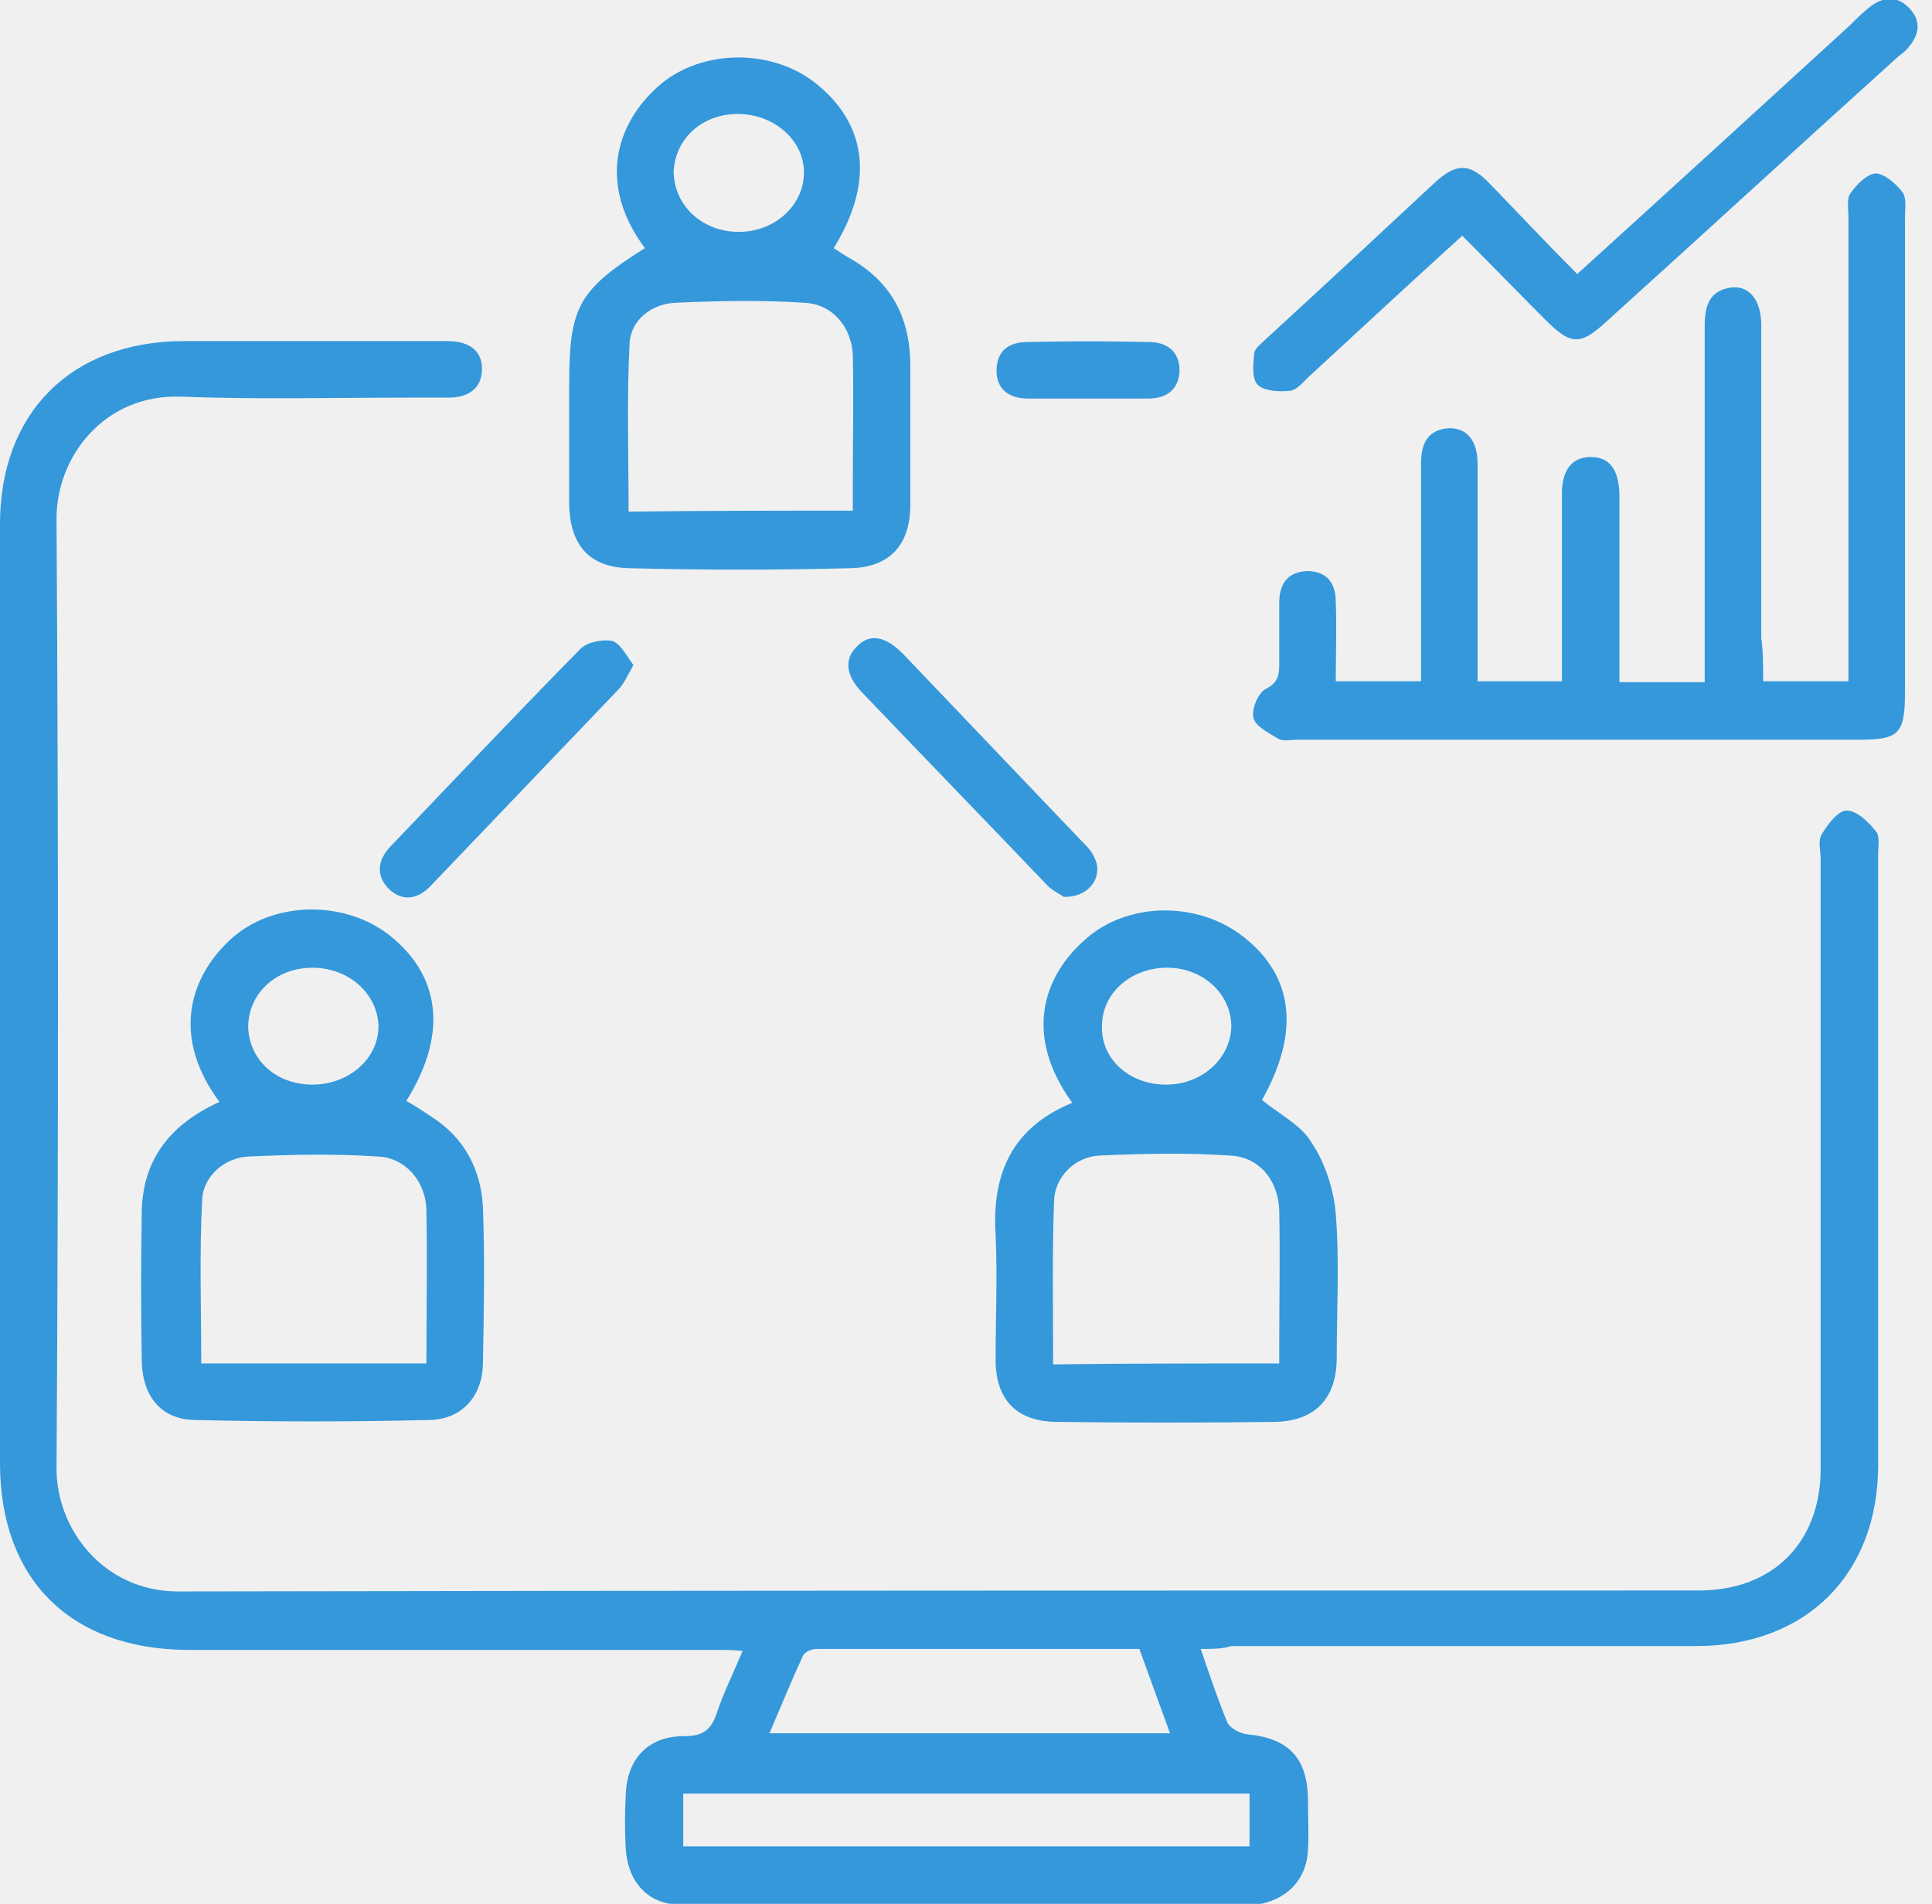
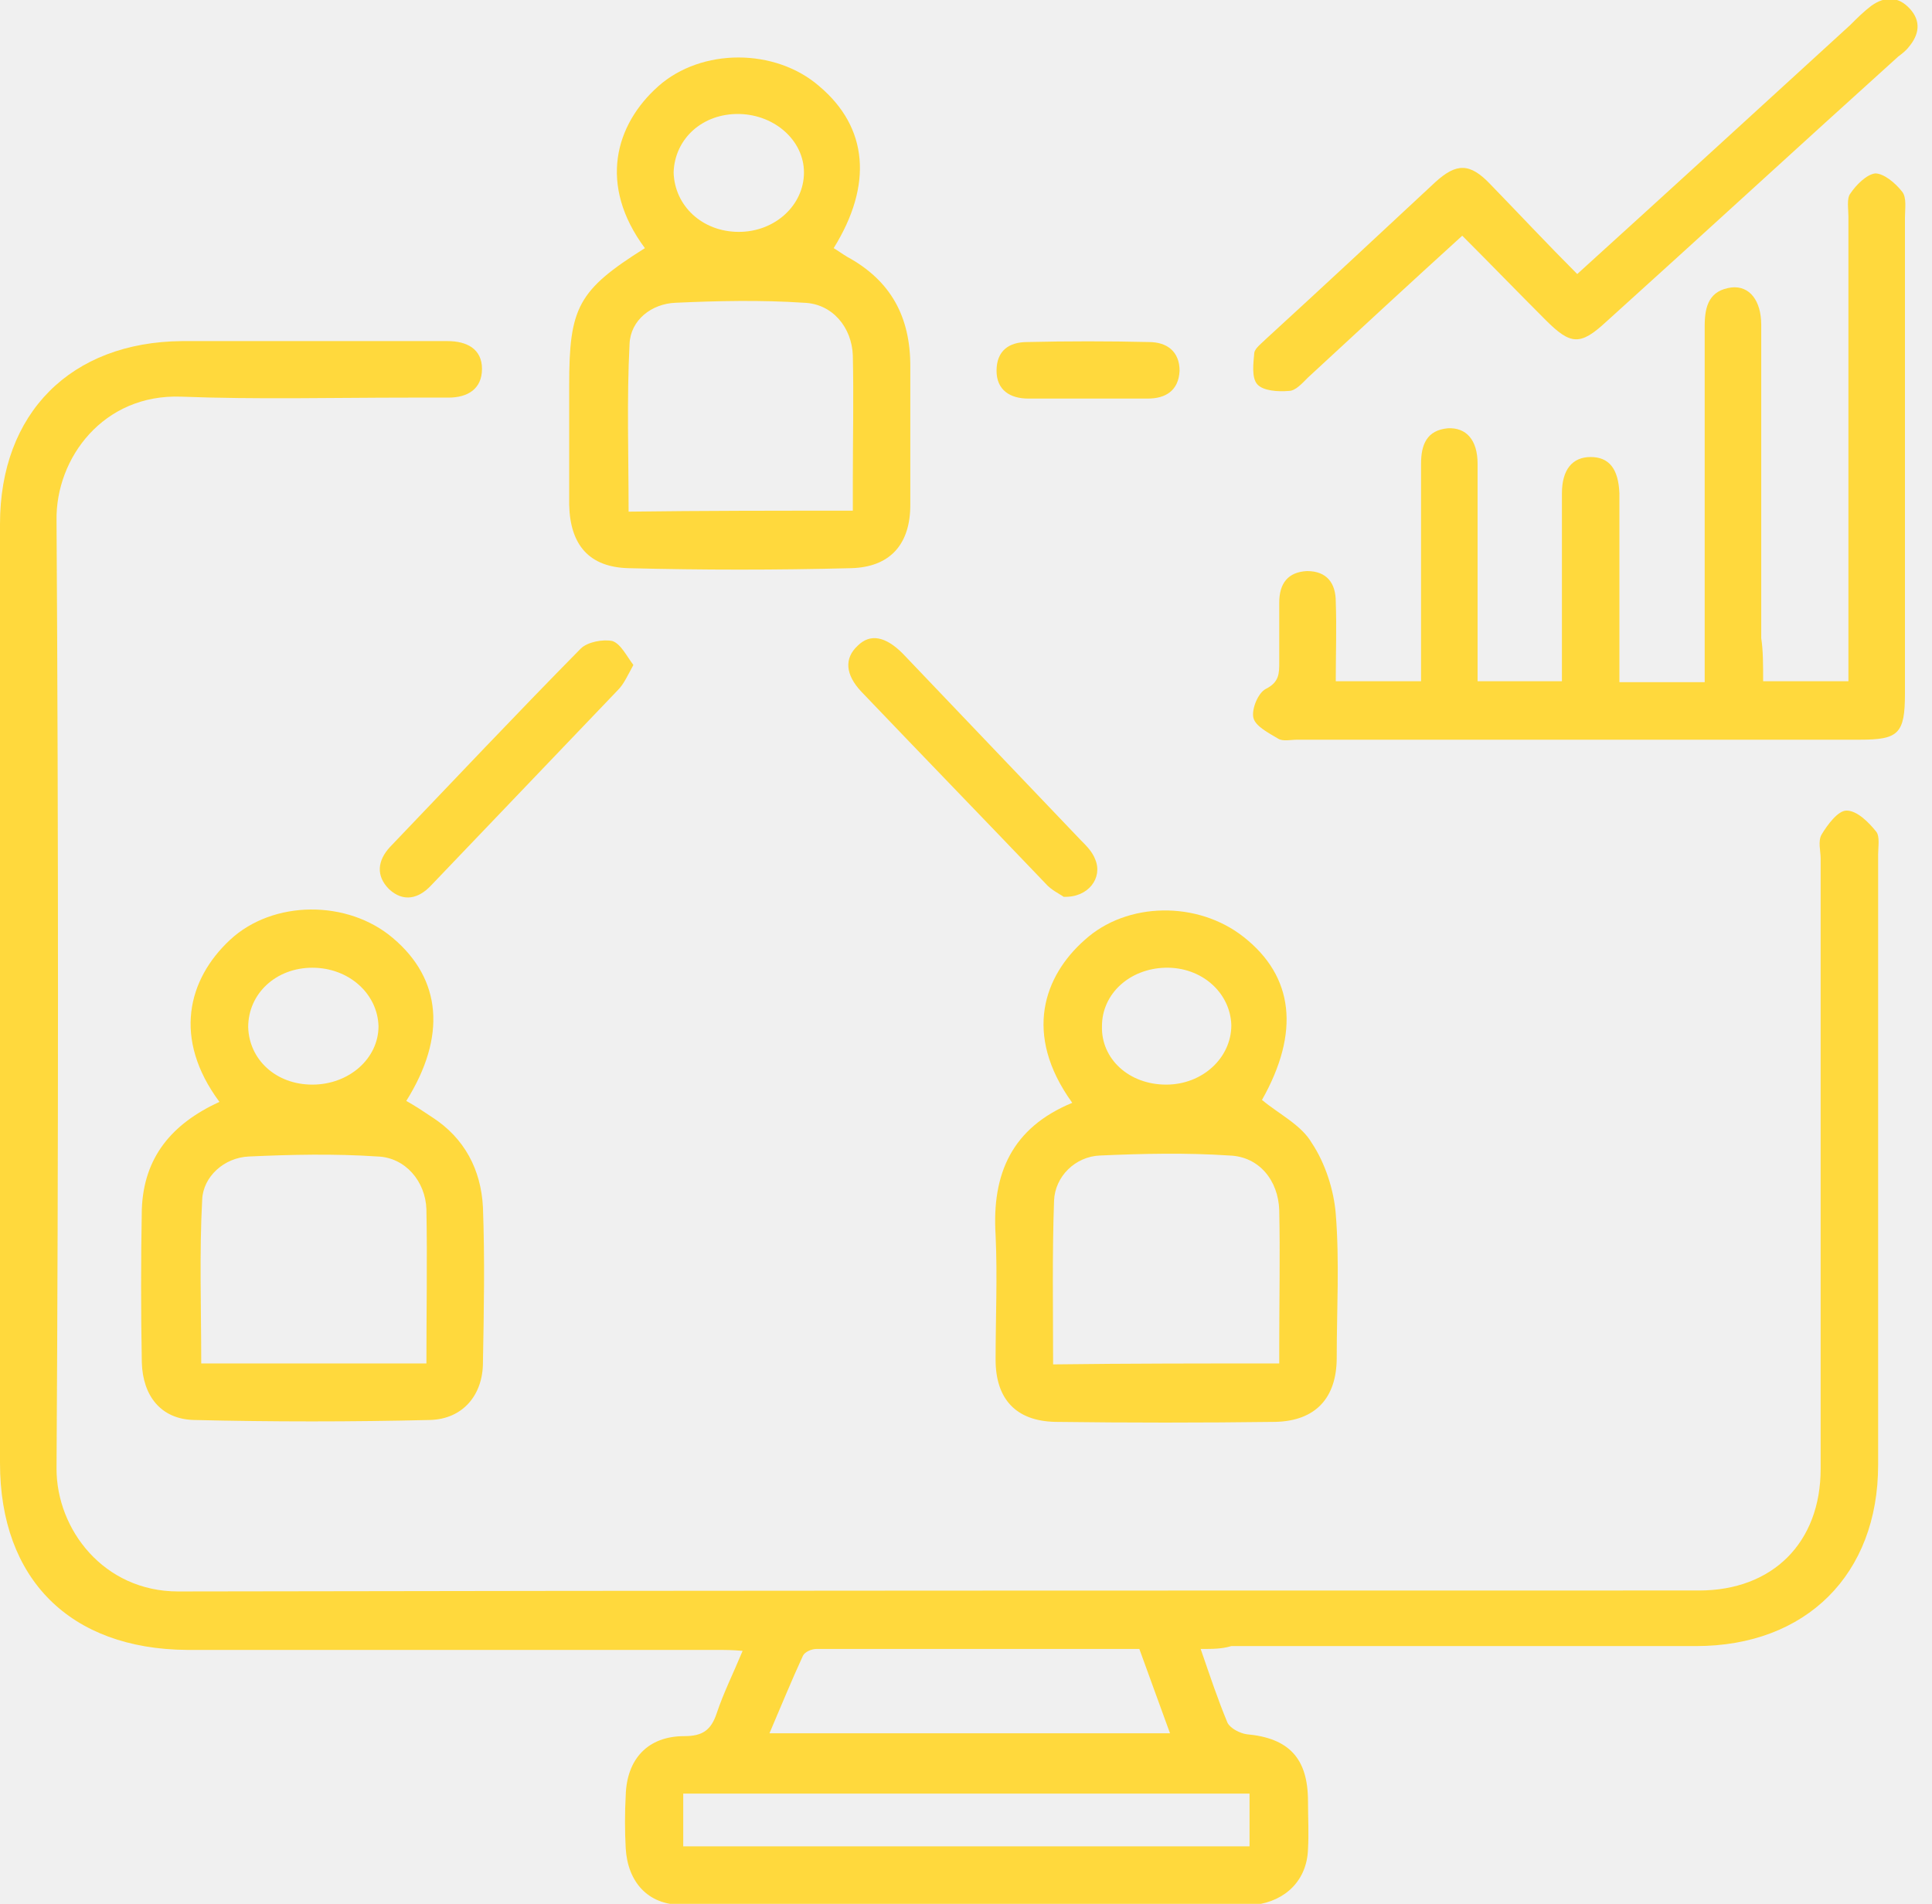
<svg xmlns="http://www.w3.org/2000/svg" width="69" height="68" viewBox="0 0 69 68" fill="none">
  <g clip-path="url(#clip0)">
-     <path d="M42.881 58.897C43.223 59.889 43.497 60.711 43.839 61.532C43.942 61.737 44.284 61.908 44.523 61.943C46.029 62.079 46.714 62.798 46.714 64.338C46.714 64.92 46.748 65.467 46.714 66.049C46.679 67.144 45.926 67.897 44.831 68.034C44.797 68.034 44.763 68.034 44.763 68.034C37.953 68.034 31.142 68.034 24.332 68.034C23.134 68.034 22.416 67.213 22.347 66.015C22.313 65.399 22.313 64.749 22.347 64.133C22.381 62.832 23.134 62.011 24.435 62.011C25.085 62.011 25.393 61.806 25.598 61.19C25.838 60.471 26.18 59.786 26.522 58.965C26.146 58.931 25.872 58.931 25.564 58.931C19.267 58.931 12.97 58.931 6.673 58.931C2.498 58.897 0 56.398 0 52.258C0 41.067 0 29.91 0 18.72C0 14.75 2.532 12.217 6.502 12.183C9.548 12.183 12.594 12.183 15.64 12.183C15.742 12.183 15.879 12.183 15.982 12.183C16.666 12.183 17.214 12.457 17.214 13.176C17.214 13.894 16.701 14.202 16.016 14.202C15.537 14.202 15.058 14.202 14.579 14.202C11.875 14.202 9.172 14.271 6.468 14.168C3.696 14.065 1.985 16.358 2.019 18.583C2.088 29.876 2.088 41.169 2.019 52.463C2.019 54.619 3.696 56.843 6.365 56.843C24.469 56.809 42.573 56.809 60.676 56.809C63.312 56.809 65.023 55.098 65.023 52.463C65.023 45.208 65.023 37.918 65.023 30.663C65.023 30.389 64.92 30.047 65.057 29.808C65.262 29.465 65.639 28.952 65.947 28.952C66.323 28.952 66.734 29.363 67.008 29.705C67.144 29.876 67.076 30.253 67.076 30.526C67.076 37.782 67.076 45.071 67.076 52.326C67.076 56.227 64.509 58.794 60.574 58.794C55.03 58.794 49.52 58.794 43.976 58.794C43.634 58.897 43.326 58.897 42.881 58.897ZM24.401 65.947C31.211 65.947 37.919 65.947 44.626 65.947C44.626 65.262 44.626 64.646 44.626 64.064C37.85 64.064 31.142 64.064 24.401 64.064C24.401 64.715 24.401 65.296 24.401 65.947ZM40.691 58.897C36.823 58.897 32.99 58.897 29.157 58.897C28.986 58.897 28.747 58.999 28.678 59.136C28.268 60.026 27.891 60.95 27.481 61.908C32.306 61.908 36.995 61.908 41.786 61.908C41.409 60.882 41.067 59.923 40.691 58.897Z" fill="#3498db" />
-     <path d="M62.969 24.332C64.03 24.332 64.954 24.332 66.015 24.332C66.015 23.956 66.015 23.648 66.015 23.306C66.015 18.104 66.015 12.936 66.015 7.734C66.015 7.461 65.947 7.084 66.084 6.913C66.289 6.605 66.665 6.229 66.973 6.194C67.281 6.194 67.692 6.537 67.932 6.845C68.103 7.05 68.034 7.461 68.034 7.769C68.034 13.45 68.034 19.13 68.034 24.777C68.034 26.215 67.795 26.42 66.426 26.42C59.718 26.42 53.011 26.42 46.337 26.42C46.098 26.42 45.824 26.488 45.653 26.386C45.311 26.18 44.831 25.941 44.763 25.633C44.695 25.325 44.934 24.743 45.208 24.606C45.687 24.366 45.687 24.058 45.687 23.648C45.687 22.929 45.687 22.21 45.687 21.526C45.687 20.841 45.995 20.431 46.679 20.397C47.398 20.397 47.706 20.841 47.706 21.492C47.74 22.416 47.706 23.374 47.706 24.332C48.733 24.332 49.691 24.332 50.752 24.332C50.752 23.716 50.752 23.169 50.752 22.621C50.752 20.602 50.752 18.583 50.752 16.564C50.752 15.879 50.957 15.366 51.71 15.297C52.36 15.263 52.771 15.708 52.771 16.564C52.771 19.13 52.771 21.697 52.771 24.332C53.764 24.332 54.722 24.332 55.783 24.332C55.783 23.819 55.783 23.271 55.783 22.758C55.783 21.047 55.783 19.336 55.783 17.625C55.783 16.769 56.159 16.324 56.809 16.324C57.46 16.324 57.802 16.735 57.836 17.625C57.836 19.849 57.836 22.074 57.836 24.366C58.863 24.366 59.787 24.366 60.882 24.366C60.882 24.093 60.882 23.785 60.882 23.511C60.882 19.541 60.882 15.571 60.882 11.636C60.882 10.917 61.053 10.37 61.84 10.267C62.49 10.198 62.901 10.746 62.901 11.601C62.901 15.332 62.901 19.062 62.901 22.792C62.969 23.237 62.969 23.716 62.969 24.332Z" fill="#3498db" />
-     <path d="M38.295 39.39C36.515 36.926 37.303 34.839 38.74 33.572C40.246 32.203 42.778 32.169 44.421 33.47C46.2 34.873 46.44 36.858 45.071 39.287C45.687 39.801 46.474 40.177 46.851 40.827C47.33 41.546 47.638 42.504 47.706 43.36C47.843 45.071 47.74 46.782 47.74 48.493C47.74 49.931 46.987 50.752 45.55 50.786C42.915 50.82 40.314 50.82 37.679 50.786C36.276 50.752 35.557 49.965 35.557 48.562C35.557 47.09 35.626 45.584 35.557 44.113C35.42 41.923 36.139 40.28 38.295 39.39ZM45.687 48.699C45.687 48.391 45.687 48.219 45.687 48.014C45.687 46.406 45.721 44.831 45.687 43.223C45.653 42.162 44.968 41.307 43.907 41.272C42.367 41.17 40.827 41.204 39.287 41.272C38.398 41.307 37.679 42.025 37.645 42.881C37.576 44.797 37.611 46.748 37.611 48.733C40.314 48.699 42.949 48.699 45.687 48.699ZM41.649 38.74C42.949 38.74 43.976 37.782 43.976 36.618C43.942 35.455 42.915 34.531 41.614 34.565C40.348 34.599 39.356 35.489 39.356 36.652C39.322 37.816 40.314 38.74 41.649 38.74Z" fill="#3498db" />
-     <path d="M23.032 8.863C21.355 6.605 21.971 4.449 23.511 3.08C25.051 1.711 27.686 1.711 29.26 3.08C31.006 4.551 31.177 6.605 29.774 8.863C29.945 8.966 30.082 9.069 30.253 9.171C31.827 10.027 32.511 11.328 32.511 13.073C32.511 14.716 32.511 16.392 32.511 18.035C32.511 19.438 31.793 20.26 30.39 20.294C27.755 20.362 25.085 20.362 22.45 20.294C21.047 20.26 20.363 19.472 20.328 18.035C20.328 16.598 20.328 15.195 20.328 13.757C20.328 10.985 20.636 10.369 23.032 8.863ZM30.458 18.24C30.458 17.83 30.458 17.522 30.458 17.214C30.458 15.708 30.492 14.202 30.458 12.696C30.424 11.704 29.739 10.848 28.713 10.814C27.173 10.711 25.633 10.746 24.127 10.814C23.271 10.848 22.518 11.43 22.484 12.286C22.382 14.271 22.45 16.256 22.45 18.275C25.085 18.24 27.72 18.24 30.458 18.24ZM26.386 8.282C27.686 8.282 28.713 7.323 28.713 6.16C28.713 5.031 27.686 4.107 26.42 4.072C25.085 4.038 24.093 4.962 24.058 6.16C24.093 7.358 25.085 8.282 26.386 8.282Z" fill="#3498db" />
-     <path d="M7.837 39.356C6.16 37.097 6.708 34.975 8.213 33.572C9.753 32.135 12.423 32.135 14.031 33.504C15.777 34.975 15.948 37.029 14.51 39.322C14.818 39.493 15.126 39.698 15.434 39.904C16.598 40.656 17.18 41.786 17.248 43.12C17.317 44.968 17.282 46.816 17.248 48.664C17.248 49.828 16.529 50.684 15.366 50.718C12.56 50.786 9.719 50.786 6.913 50.718C5.749 50.684 5.099 49.862 5.065 48.664C5.031 46.851 5.031 45.003 5.065 43.189C5.133 41.341 6.126 40.143 7.837 39.356ZM7.187 48.699C9.89 48.699 12.56 48.699 15.229 48.699C15.229 46.816 15.263 45.003 15.229 43.189C15.195 42.196 14.476 41.341 13.484 41.307C11.944 41.204 10.404 41.238 8.898 41.307C8.008 41.341 7.255 42.025 7.221 42.847C7.118 44.763 7.187 46.714 7.187 48.699ZM11.156 34.565C9.856 34.565 8.864 35.489 8.864 36.687C8.898 37.85 9.856 38.74 11.156 38.74C12.457 38.74 13.518 37.816 13.518 36.652C13.484 35.489 12.457 34.565 11.156 34.565Z" fill="#3498db" />
-     <path d="M56.33 9.788C59.65 6.776 62.867 3.833 66.084 0.89C66.323 0.65 66.563 0.411 66.836 0.205C67.316 -0.137 67.795 -0.137 68.205 0.308C68.616 0.753 68.547 1.232 68.171 1.677C68.068 1.814 67.931 1.916 67.795 2.019C64.304 5.168 60.847 8.35 57.357 11.499C56.433 12.354 56.091 12.32 55.201 11.43C54.208 10.438 53.25 9.445 52.223 8.419C50.341 10.13 48.527 11.807 46.714 13.484C46.508 13.689 46.269 13.963 46.029 13.963C45.653 13.997 45.105 13.963 44.9 13.723C44.694 13.484 44.763 12.97 44.797 12.594C44.831 12.423 45.071 12.252 45.242 12.081C47.261 10.232 49.246 8.384 51.265 6.502C52.018 5.818 52.497 5.818 53.216 6.571C54.311 7.7 55.269 8.727 56.33 9.788Z" fill="#3498db" />
-     <path d="M22.621 23.75C22.416 24.127 22.279 24.435 22.074 24.64C19.849 26.967 17.625 29.294 15.4 31.621C14.955 32.1 14.408 32.237 13.894 31.758C13.415 31.279 13.484 30.732 13.929 30.252C16.187 27.891 18.446 25.495 20.739 23.168C20.979 22.929 21.526 22.826 21.868 22.895C22.176 22.997 22.382 23.442 22.621 23.75Z" fill="#3498db" />
-     <path d="M37.987 32.032C37.85 31.93 37.542 31.793 37.337 31.553C35.146 29.26 32.956 27.002 30.766 24.709C30.184 24.093 30.15 23.511 30.629 23.066C31.074 22.621 31.621 22.724 32.237 23.34C34.359 25.564 36.481 27.789 38.603 30.013C38.808 30.218 39.014 30.424 39.116 30.698C39.39 31.348 38.877 32.066 37.987 32.032Z" fill="#3498db" />
-     <path d="M38.842 14.236C38.124 14.236 37.405 14.236 36.721 14.236C36.07 14.236 35.591 13.928 35.591 13.244C35.591 12.525 36.036 12.217 36.686 12.217C38.124 12.183 39.595 12.183 41.033 12.217C41.683 12.217 42.128 12.559 42.128 13.244C42.094 13.963 41.614 14.236 40.998 14.236C40.246 14.236 39.527 14.236 38.842 14.236Z" fill="#3498db" />
+     <path d="M42.881 58.897C43.223 59.889 43.497 60.711 43.839 61.532C43.942 61.737 44.284 61.908 44.523 61.943C46.029 62.079 46.714 62.798 46.714 64.338C46.714 64.92 46.748 65.467 46.714 66.049C46.679 67.144 45.926 67.897 44.831 68.034C44.797 68.034 44.763 68.034 44.763 68.034C37.953 68.034 31.142 68.034 24.332 68.034C23.134 68.034 22.416 67.213 22.347 66.015C22.313 65.399 22.313 64.749 22.347 64.133C22.381 62.832 23.134 62.011 24.435 62.011C25.085 62.011 25.393 61.806 25.598 61.19C25.838 60.471 26.18 59.786 26.522 58.965C26.146 58.931 25.872 58.931 25.564 58.931C19.267 58.931 12.97 58.931 6.673 58.931C2.498 58.897 0 56.398 0 52.258C0 41.067 0 29.91 0 18.72C0 14.75 2.532 12.217 6.502 12.183C9.548 12.183 12.594 12.183 15.64 12.183C15.742 12.183 15.879 12.183 15.982 12.183C16.666 12.183 17.214 12.457 17.214 13.176C17.214 13.894 16.701 14.202 16.016 14.202C15.537 14.202 15.058 14.202 14.579 14.202C11.875 14.202 9.172 14.271 6.468 14.168C3.696 14.065 1.985 16.358 2.019 18.583C2.088 29.876 2.088 41.169 2.019 52.463C2.019 54.619 3.696 56.843 6.365 56.843C24.469 56.809 42.573 56.809 60.676 56.809C63.312 56.809 65.023 55.098 65.023 52.463C65.023 45.208 65.023 37.918 65.023 30.663C65.023 30.389 64.92 30.047 65.057 29.808C65.262 29.465 65.639 28.952 65.947 28.952C66.323 28.952 66.734 29.363 67.008 29.705C67.144 29.876 67.076 30.253 67.076 30.526C67.076 37.782 67.076 45.071 67.076 52.326C67.076 56.227 64.509 58.794 60.574 58.794C55.03 58.794 49.52 58.794 43.976 58.794C43.634 58.897 43.326 58.897 42.881 58.897ZM24.401 65.947C31.211 65.947 37.919 65.947 44.626 65.947C44.626 65.262 44.626 64.646 44.626 64.064C37.85 64.064 31.142 64.064 24.401 64.064C24.401 64.715 24.401 65.296 24.401 65.947ZM40.691 58.897C36.823 58.897 32.99 58.897 29.157 58.897C28.986 58.897 28.747 58.999 28.678 59.136C28.268 60.026 27.891 60.95 27.481 61.908C32.306 61.908 36.995 61.908 41.786 61.908C41.409 60.882 41.067 59.923 40.691 58.897Z" fill="#FFD93D" />
+     <path d="M62.969 24.332C64.03 24.332 64.954 24.332 66.015 24.332C66.015 23.956 66.015 23.648 66.015 23.306C66.015 18.104 66.015 12.936 66.015 7.734C66.015 7.461 65.947 7.084 66.084 6.913C66.289 6.605 66.665 6.229 66.973 6.194C67.281 6.194 67.692 6.537 67.932 6.845C68.103 7.05 68.034 7.461 68.034 7.769C68.034 13.45 68.034 19.13 68.034 24.777C68.034 26.215 67.795 26.42 66.426 26.42C59.718 26.42 53.011 26.42 46.337 26.42C46.098 26.42 45.824 26.488 45.653 26.386C45.311 26.18 44.831 25.941 44.763 25.633C44.695 25.325 44.934 24.743 45.208 24.606C45.687 24.366 45.687 24.058 45.687 23.648C45.687 22.929 45.687 22.21 45.687 21.526C45.687 20.841 45.995 20.431 46.679 20.397C47.398 20.397 47.706 20.841 47.706 21.492C47.74 22.416 47.706 23.374 47.706 24.332C48.733 24.332 49.691 24.332 50.752 24.332C50.752 23.716 50.752 23.169 50.752 22.621C50.752 20.602 50.752 18.583 50.752 16.564C50.752 15.879 50.957 15.366 51.71 15.297C52.36 15.263 52.771 15.708 52.771 16.564C52.771 19.13 52.771 21.697 52.771 24.332C53.764 24.332 54.722 24.332 55.783 24.332C55.783 23.819 55.783 23.271 55.783 22.758C55.783 21.047 55.783 19.336 55.783 17.625C55.783 16.769 56.159 16.324 56.809 16.324C57.46 16.324 57.802 16.735 57.836 17.625C57.836 19.849 57.836 22.074 57.836 24.366C58.863 24.366 59.787 24.366 60.882 24.366C60.882 24.093 60.882 23.785 60.882 23.511C60.882 19.541 60.882 15.571 60.882 11.636C60.882 10.917 61.053 10.37 61.84 10.267C62.49 10.198 62.901 10.746 62.901 11.601C62.901 15.332 62.901 19.062 62.901 22.792C62.969 23.237 62.969 23.716 62.969 24.332Z" fill="#FFD93D" />
+     <path d="M38.295 39.39C36.515 36.926 37.303 34.839 38.74 33.572C40.246 32.203 42.778 32.169 44.421 33.47C46.2 34.873 46.44 36.858 45.071 39.287C45.687 39.801 46.474 40.177 46.851 40.827C47.33 41.546 47.638 42.504 47.706 43.36C47.843 45.071 47.74 46.782 47.74 48.493C47.74 49.931 46.987 50.752 45.55 50.786C42.915 50.82 40.314 50.82 37.679 50.786C36.276 50.752 35.557 49.965 35.557 48.562C35.557 47.09 35.626 45.584 35.557 44.113C35.42 41.923 36.139 40.28 38.295 39.39ZM45.687 48.699C45.687 48.391 45.687 48.219 45.687 48.014C45.687 46.406 45.721 44.831 45.687 43.223C45.653 42.162 44.968 41.307 43.907 41.272C42.367 41.17 40.827 41.204 39.287 41.272C38.398 41.307 37.679 42.025 37.645 42.881C37.576 44.797 37.611 46.748 37.611 48.733C40.314 48.699 42.949 48.699 45.687 48.699ZM41.649 38.74C42.949 38.74 43.976 37.782 43.976 36.618C43.942 35.455 42.915 34.531 41.614 34.565C40.348 34.599 39.356 35.489 39.356 36.652C39.322 37.816 40.314 38.74 41.649 38.74Z" fill="#FFD93D" />
+     <path d="M23.032 8.863C21.355 6.605 21.971 4.449 23.511 3.08C25.051 1.711 27.686 1.711 29.26 3.08C31.006 4.551 31.177 6.605 29.774 8.863C29.945 8.966 30.082 9.069 30.253 9.171C31.827 10.027 32.511 11.328 32.511 13.073C32.511 14.716 32.511 16.392 32.511 18.035C32.511 19.438 31.793 20.26 30.39 20.294C27.755 20.362 25.085 20.362 22.45 20.294C21.047 20.26 20.363 19.472 20.328 18.035C20.328 16.598 20.328 15.195 20.328 13.757C20.328 10.985 20.636 10.369 23.032 8.863ZM30.458 18.24C30.458 17.83 30.458 17.522 30.458 17.214C30.458 15.708 30.492 14.202 30.458 12.696C30.424 11.704 29.739 10.848 28.713 10.814C27.173 10.711 25.633 10.746 24.127 10.814C23.271 10.848 22.518 11.43 22.484 12.286C22.382 14.271 22.45 16.256 22.45 18.275C25.085 18.24 27.72 18.24 30.458 18.24ZM26.386 8.282C27.686 8.282 28.713 7.323 28.713 6.16C28.713 5.031 27.686 4.107 26.42 4.072C25.085 4.038 24.093 4.962 24.058 6.16C24.093 7.358 25.085 8.282 26.386 8.282Z" fill="#FFD93D" />
+     <path d="M7.837 39.356C6.16 37.097 6.708 34.975 8.213 33.572C9.753 32.135 12.423 32.135 14.031 33.504C15.777 34.975 15.948 37.029 14.51 39.322C14.818 39.493 15.126 39.698 15.434 39.904C16.598 40.656 17.18 41.786 17.248 43.12C17.317 44.968 17.282 46.816 17.248 48.664C17.248 49.828 16.529 50.684 15.366 50.718C12.56 50.786 9.719 50.786 6.913 50.718C5.749 50.684 5.099 49.862 5.065 48.664C5.031 46.851 5.031 45.003 5.065 43.189C5.133 41.341 6.126 40.143 7.837 39.356ZM7.187 48.699C9.89 48.699 12.56 48.699 15.229 48.699C15.229 46.816 15.263 45.003 15.229 43.189C15.195 42.196 14.476 41.341 13.484 41.307C11.944 41.204 10.404 41.238 8.898 41.307C8.008 41.341 7.255 42.025 7.221 42.847C7.118 44.763 7.187 46.714 7.187 48.699ZM11.156 34.565C9.856 34.565 8.864 35.489 8.864 36.687C8.898 37.85 9.856 38.74 11.156 38.74C12.457 38.74 13.518 37.816 13.518 36.652C13.484 35.489 12.457 34.565 11.156 34.565Z" fill="#FFD93D" />
+     <path d="M56.33 9.788C59.65 6.776 62.867 3.833 66.084 0.89C66.323 0.65 66.563 0.411 66.836 0.205C67.316 -0.137 67.795 -0.137 68.205 0.308C68.616 0.753 68.547 1.232 68.171 1.677C68.068 1.814 67.931 1.916 67.795 2.019C64.304 5.168 60.847 8.35 57.357 11.499C56.433 12.354 56.091 12.32 55.201 11.43C54.208 10.438 53.25 9.445 52.223 8.419C50.341 10.13 48.527 11.807 46.714 13.484C46.508 13.689 46.269 13.963 46.029 13.963C45.653 13.997 45.105 13.963 44.9 13.723C44.694 13.484 44.763 12.97 44.797 12.594C44.831 12.423 45.071 12.252 45.242 12.081C47.261 10.232 49.246 8.384 51.265 6.502C52.018 5.818 52.497 5.818 53.216 6.571C54.311 7.7 55.269 8.727 56.33 9.788Z" fill="#FFD93D" />
+     <path d="M22.621 23.75C22.416 24.127 22.279 24.435 22.074 24.64C19.849 26.967 17.625 29.294 15.4 31.621C14.955 32.1 14.408 32.237 13.894 31.758C13.415 31.279 13.484 30.732 13.929 30.252C16.187 27.891 18.446 25.495 20.739 23.168C20.979 22.929 21.526 22.826 21.868 22.895C22.176 22.997 22.382 23.442 22.621 23.75Z" fill="#FFD93D" />
+     <path d="M37.987 32.032C37.85 31.93 37.542 31.793 37.337 31.553C35.146 29.26 32.956 27.002 30.766 24.709C30.184 24.093 30.15 23.511 30.629 23.066C31.074 22.621 31.621 22.724 32.237 23.34C34.359 25.564 36.481 27.789 38.603 30.013C38.808 30.218 39.014 30.424 39.116 30.698C39.39 31.348 38.877 32.066 37.987 32.032Z" fill="#FFD93D" />
+     <path d="M38.842 14.236C38.124 14.236 37.405 14.236 36.721 14.236C36.07 14.236 35.591 13.928 35.591 13.244C35.591 12.525 36.036 12.217 36.686 12.217C38.124 12.183 39.595 12.183 41.033 12.217C41.683 12.217 42.128 12.559 42.128 13.244C42.094 13.963 41.614 14.236 40.998 14.236C40.246 14.236 39.527 14.236 38.842 14.236Z" fill="#FFD93D" />
  </g>
  <defs>
    <clipPath id="clip0">
      <rect width="68.548" height="68" fill="white" />
    </clipPath>
  </defs>
</svg>
